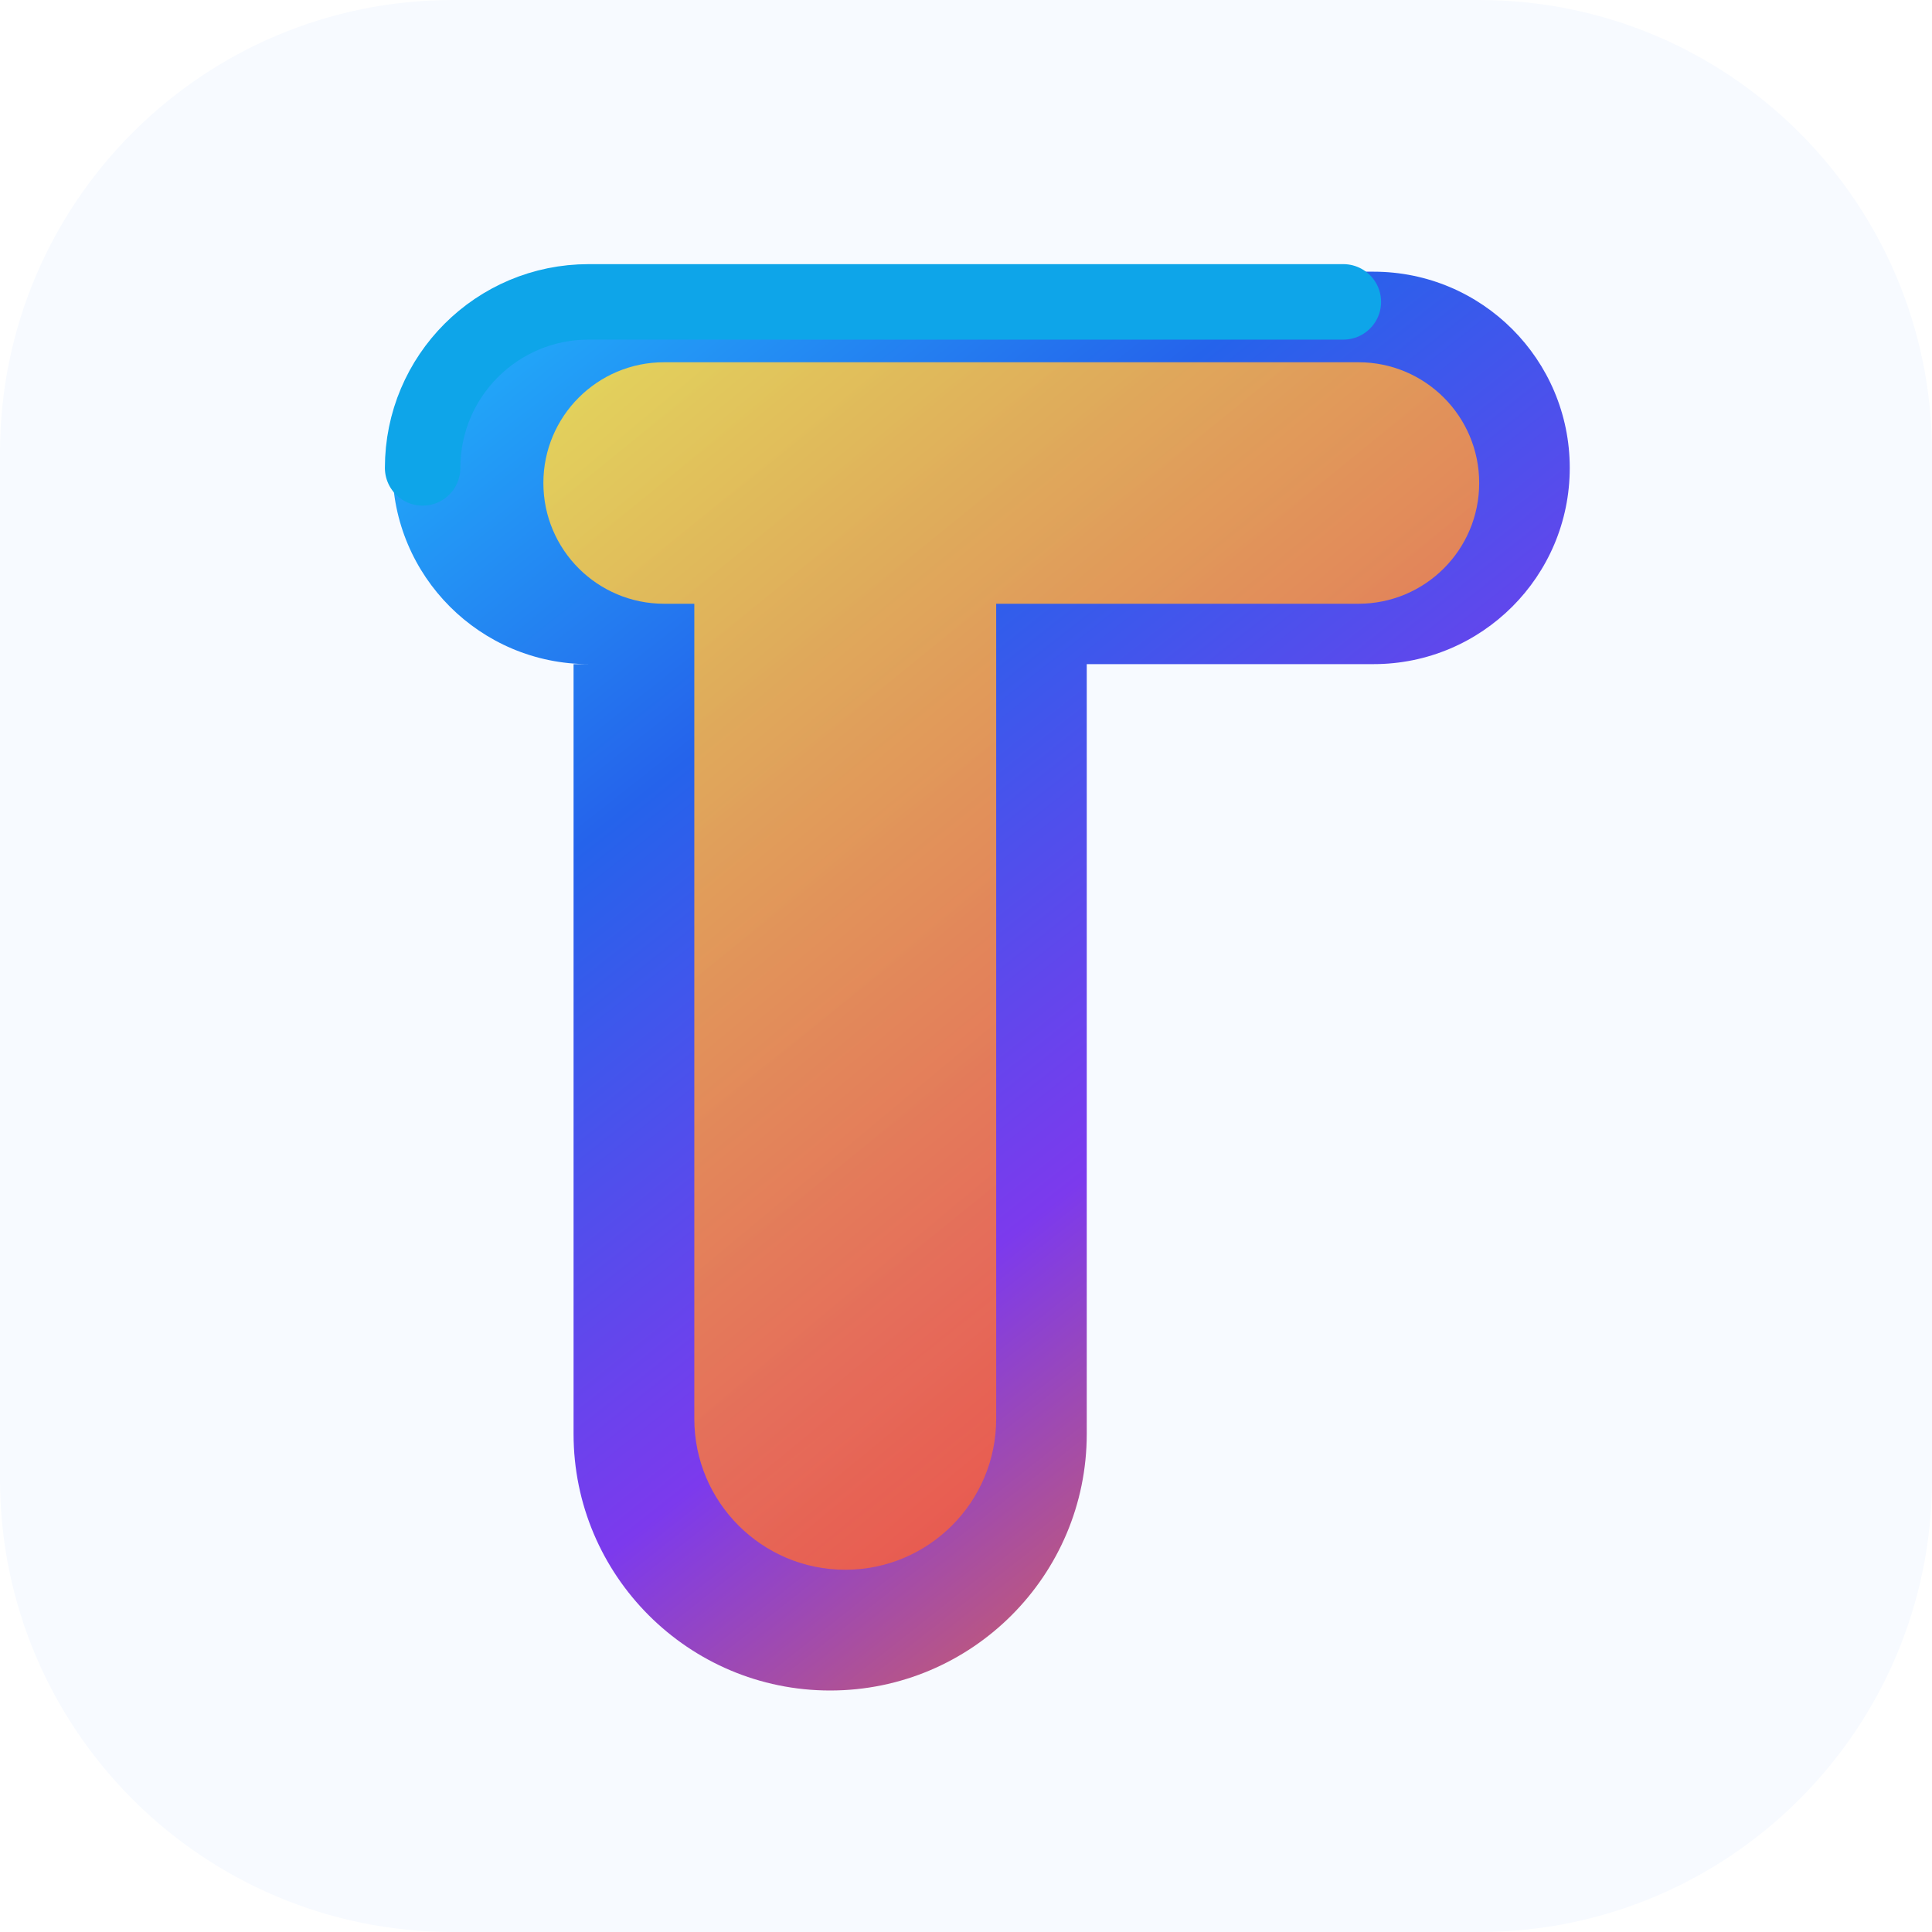
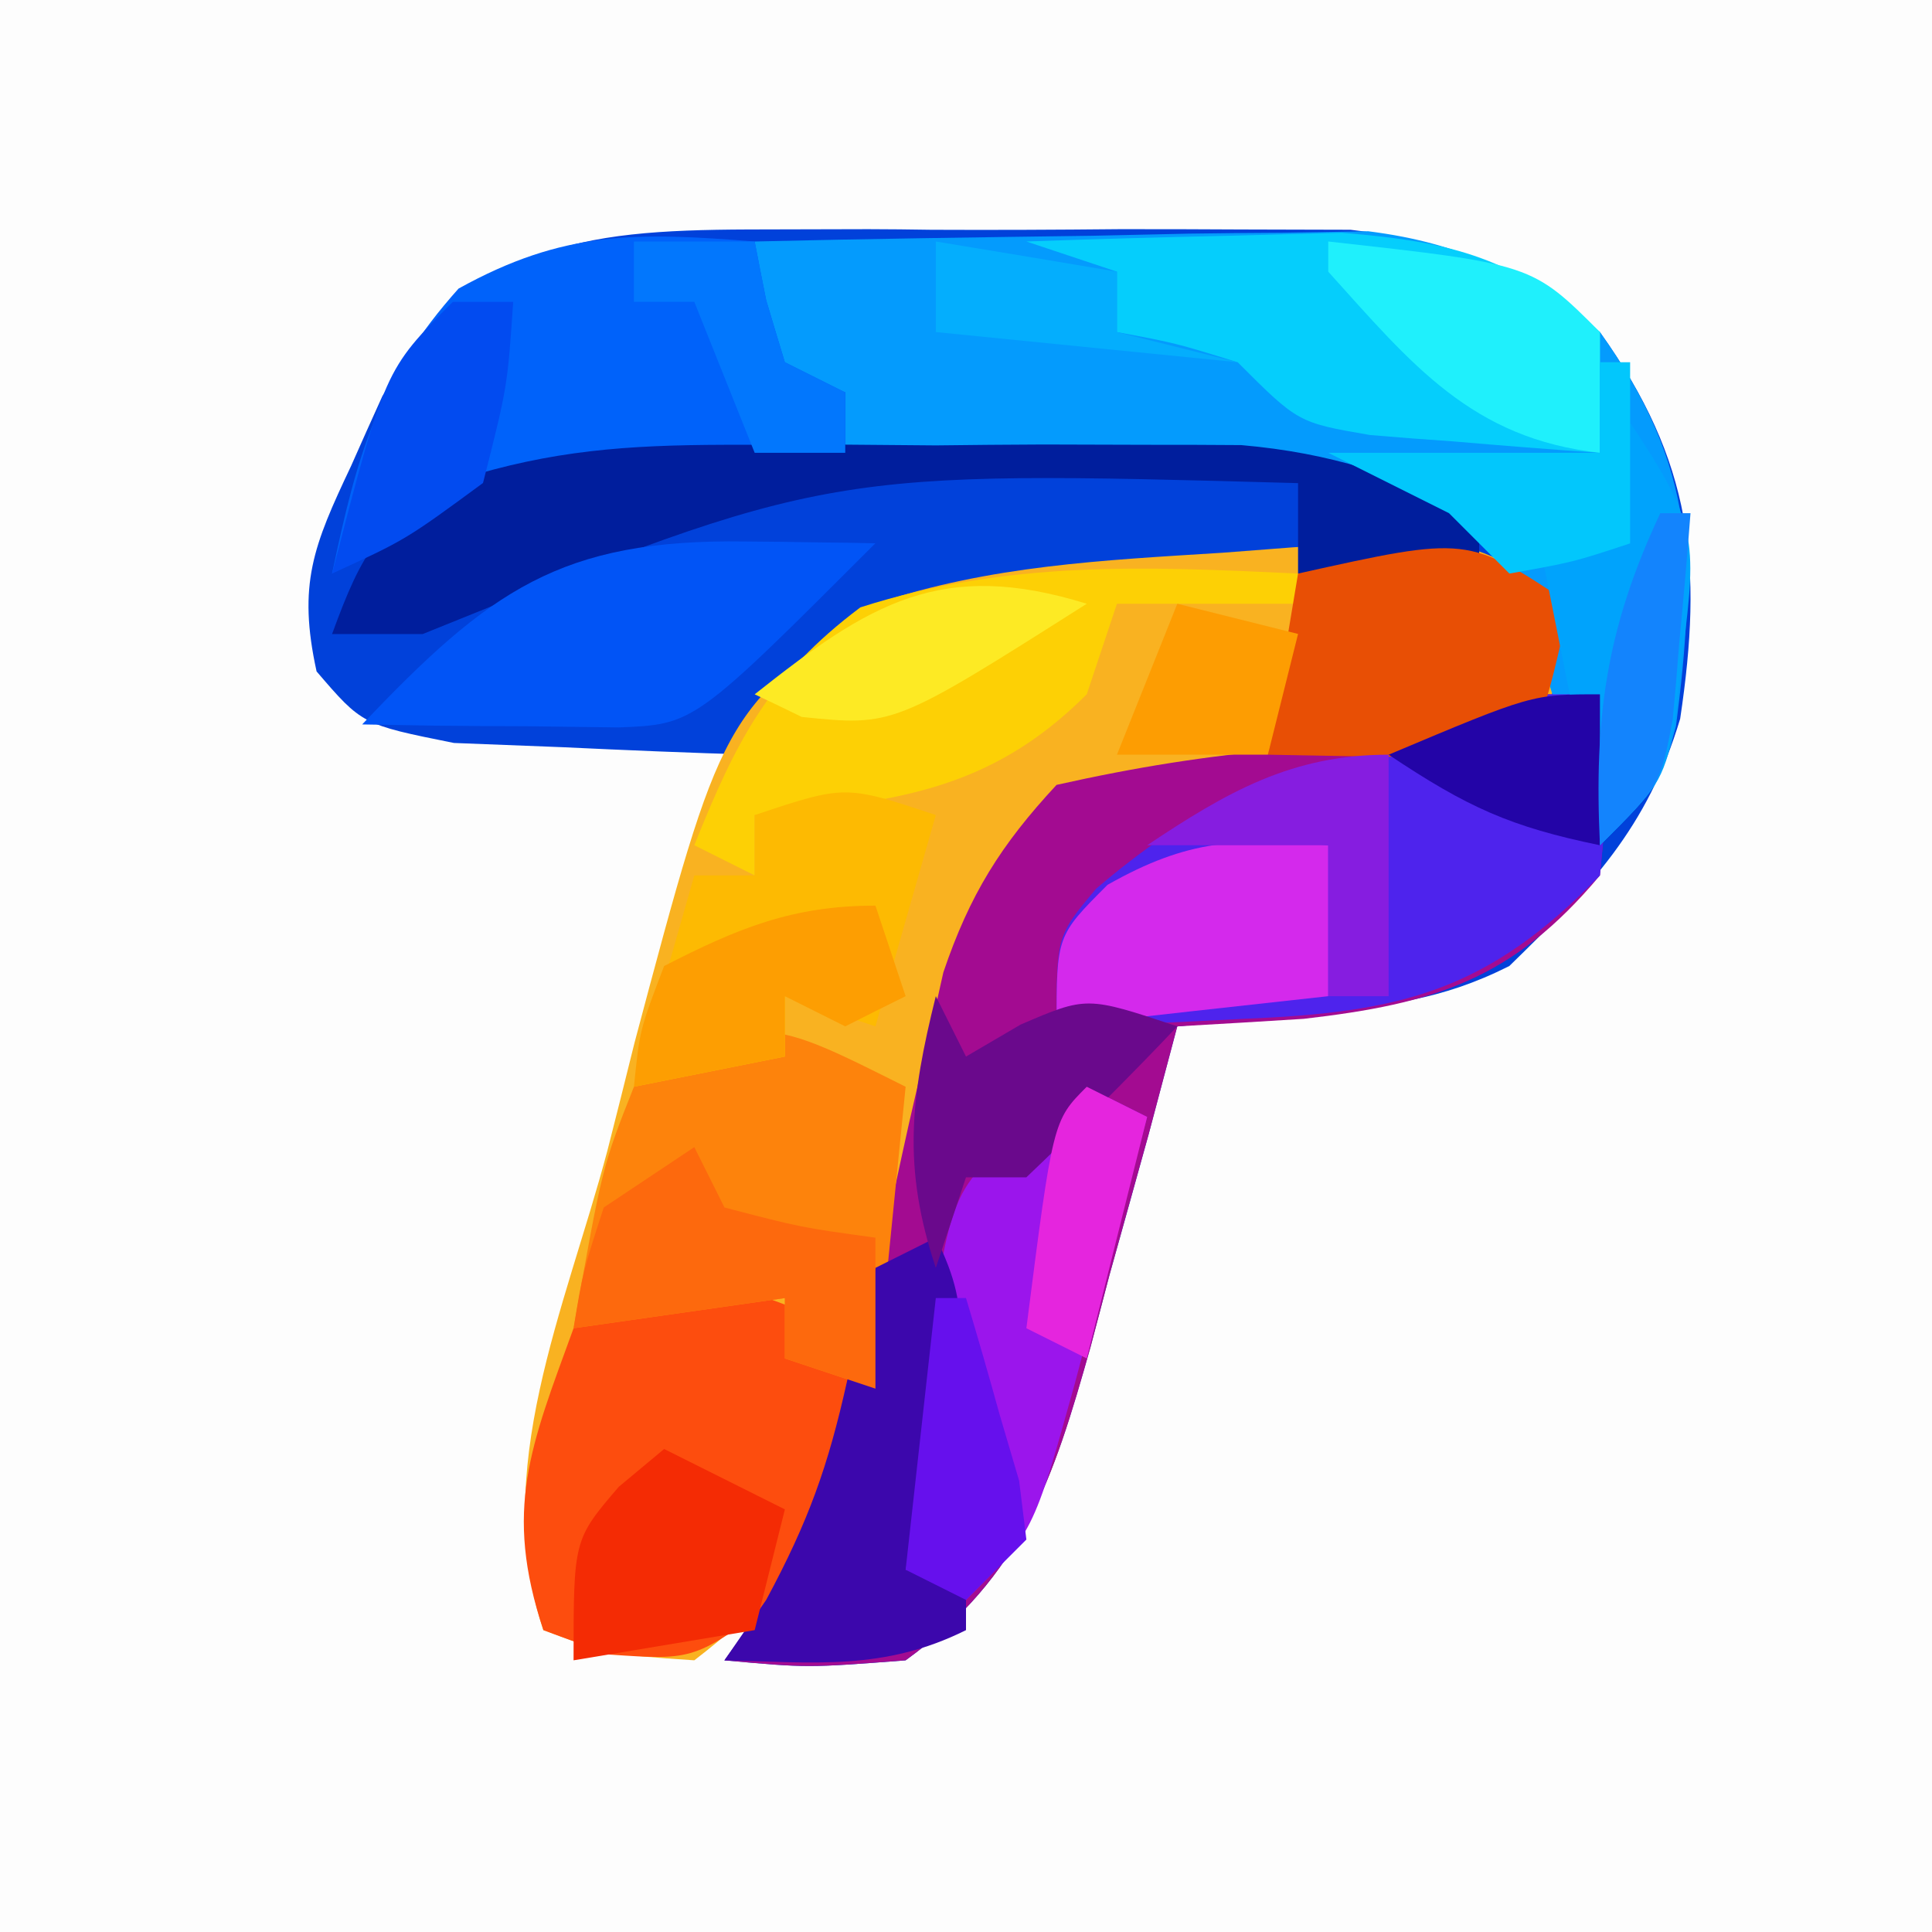
- <svg xmlns="http://www.w3.org/2000/svg" width="64" height="64" viewBox="0 0 64 64" fill="none">
-   <defs>
-     <linearGradient id="g1" x1="10" y1="8" x2="48" y2="56" gradientUnits="userSpaceOnUse">
-       <stop offset="0" stop-color="#20C8FF" />
-       <stop offset="0.35" stop-color="#2563EB" />
-       <stop offset="0.66" stop-color="#7C3AED" />
-       <stop offset="1" stop-color="#F97316" />
-     </linearGradient>
-     <linearGradient id="g2" x1="12" y1="16" x2="42" y2="52" gradientUnits="userSpaceOnUse">
-       <stop offset="0" stop-color="#FDE047" />
-       <stop offset="1" stop-color="#EF4444" />
-     </linearGradient>
-   </defs>
-   <rect width="64" height="64" rx="15" fill="#F7FAFF" />
-   <path d="M13 15.5C13 11.91 15.91 9 19.5 9H45.5C49.09 9 52 11.91 52 15.5C52 19.09 49.09 22 45.5 22H36V47.5C36 52.19 32.19 56 27.5 56C22.81 56 19 52.19 19 47.5V22H19.5C15.91 22 13 19.09 13 15.5Z" fill="url(#g1)" />
-   <path d="M18 16C18 13.79 19.79 12 22 12H45C47.21 12 49 13.79 49 16C49 18.21 47.21 20 45 20H33V47C33 49.76 30.76 52 28 52C25.24 52 23 49.76 23 47V20H22C19.79 20 18 18.21 18 16Z" fill="url(#g2)" fill-opacity="0.88" />
-   <path d="M14 15.5C14 12.46 16.46 10 19.5 10H44.5" stroke="#0EA5E9" stroke-width="2.5" stroke-linecap="round" />
+ <svg xmlns="http://www.w3.org/2000/svg" version="1.1" width="64" height="64">
+   <path d="M0 0 C21.12 0 42.24 0 64 0 C64 21.12 64 42.24 64 64 C42.88 64 21.76 64 0 64 C0 42.88 0 21.76 0 0 Z " fill="#FDFDFD" transform="translate(0,0)" />
+   <path d="M0 0 C1.32 -0 2.64 -0.01 3.99 -0.01 C4.68 -0.01 5.36 0 6.07 0.01 C8.15 0.02 10.23 0.01 12.31 -0.01 C14.29 -0.01 14.29 -0.01 16.31 0 C17.52 0 18.72 0.01 19.96 0.01 C23.52 0.43 25.38 1.26 28.22 3.4 C31.3 7.71 31.64 11.13 30.88 16.21 C29.79 19.84 27.92 21.77 25.22 24.4 C22.93 25.55 21.15 25.71 18.6 25.96 C17.78 26.04 16.96 26.13 16.12 26.21 C15.49 26.28 14.87 26.34 14.22 26.4 C13.91 27.58 13.59 28.76 13.27 29.98 C12.84 31.53 12.41 33.09 11.97 34.65 C11.77 35.43 11.56 36.2 11.35 37 C10.11 41.41 9.09 44.6 5.22 47.4 C1.97 47.65 1.97 47.65 -0.78 47.4 C-0.11 46.47 -0.11 46.47 0.57 45.53 C3.21 40.53 4.11 35.11 5.33 29.62 C5.53 28.75 5.73 27.88 5.94 26.99 C6.12 26.2 6.29 25.42 6.47 24.61 C7.35 22.03 8.37 20.39 10.22 18.4 C12.88 17.78 15.22 17.39 17.91 17.15 C18.61 17.07 19.31 16.99 20.04 16.91 C21.76 16.73 23.49 16.56 25.22 16.4 C25.55 15.08 25.88 13.76 26.22 12.4 C22.98 10.78 19.51 11.45 15.97 11.65 C15.22 11.68 14.47 11.7 13.7 11.73 C8.89 11.99 5.39 12.78 1.22 15.4 C0.89 16.06 0.56 16.72 0.22 17.4 C-1.9 17.34 -4.03 17.25 -6.15 17.15 C-7.93 17.08 -7.93 17.08 -9.74 17.01 C-12.78 16.4 -12.78 16.4 -14.29 14.64 C-14.92 11.76 -14.4 10.48 -13.15 7.84 C-12.81 7.07 -12.47 6.31 -12.11 5.52 C-8.97 0.52 -5.71 0.02 0 0 Z " fill="#0141DA" transform="translate(24.77734,7.601562)" />
+   <path d="M0 0 C-0.12 1.88 -0.12 1.88 -1 4 C-5.46 6.18 -9.86 6.24 -14.73 6.27 C-17.26 6.82 -17.26 6.82 -18.68 9.51 C-20.45 14.19 -21.39 18.9 -22.29 23.81 C-23.34 28.88 -24.74 31.72 -29 35 C-31.81 34.81 -31.81 34.81 -34 34 C-35.76 28.71 -33.28 23.38 -31.88 18.12 C-31.58 16.94 -31.28 15.76 -30.98 14.54 C-28.07 3.61 -28.07 3.61 -23 0 C-19.2 -1.27 -15.47 -1.44 -11.5 -1.69 C-10.73 -1.75 -9.96 -1.81 -9.16 -1.87 C-3.35 -2.24 -3.35 -2.24 0 0 Z " fill="#F9B221" transform="translate(52,20)" />
+   <path d="M0 0 C0.66 0 1.32 0 2 0 C2.31 2.75 2.31 2.75 2 6 C-0.9 9.46 -3.48 10.25 -7.81 10.75 C-9.21 10.84 -10.6 10.92 -12 11 C-12.31 12.18 -12.63 13.36 -12.95 14.58 C-13.38 16.14 -13.82 17.69 -14.25 19.25 C-14.45 20.03 -14.66 20.8 -14.87 21.61 C-16.11 26.01 -17.13 29.2 -21 32 C-24.25 32.25 -24.25 32.25 -27 32 C-26.56 31.38 -26.11 30.77 -25.66 30.13 C-23.01 25.13 -22.12 19.71 -20.89 14.22 C-20.69 13.35 -20.49 12.48 -20.28 11.59 C-20.11 10.8 -19.93 10.02 -19.75 9.21 C-18.88 6.64 -17.85 4.99 -16 3 C-13.36 2.41 -11.04 2.04 -8.38 1.81 C-3.82 1.75 -3.82 1.75 0 0 Z " fill="#A30B91" transform="translate(51,23)" />
+   <path d="M0 0 C3.73 -0.09 7.46 -0.14 11.19 -0.19 C12.24 -0.21 13.3 -0.24 14.38 -0.26 C15.92 -0.28 15.92 -0.28 17.48 -0.29 C18.42 -0.31 19.36 -0.32 20.32 -0.34 C23.55 0.07 25.38 1.1 28 3 C31.2 7.48 31.19 10.82 30.52 16.05 C30 18 30 18 28 20 C27.81 19.37 27.61 18.75 27.41 18.1 C27.15 17.28 26.89 16.47 26.62 15.62 C26.37 14.81 26.11 14 25.85 13.16 C25.1 10.84 25.1 10.84 23 9 C19.02 7.72 14.9 7.66 10.75 7.44 C10 7.39 9.26 7.35 8.49 7.31 C6.66 7.2 4.83 7.1 3 7 C3 6.34 3 5.68 3 5 C2.01 4.67 1.02 4.34 0 4 C0 2.68 0 1.36 0 0 Z " fill="#049BFD" transform="translate(25,8)" />
+   <path d="M0 0 C0.66 0 1.32 0 2 0 C2.31 2.75 2.31 2.75 2 6 C-1.72 9.83 -4.56 10.54 -9.81 10.75 C-11.55 10.84 -11.55 10.84 -13.33 10.92 C-14.21 10.95 -15.09 10.97 -16 11 C-16 8 -16 8 -14.69 6.44 C-11.65 3.85 -9.23 2.69 -5.38 1.94 C-2.4 1.53 -2.4 1.53 0 0 Z " fill="#4E23ED" transform="translate(51,23)" />
+   <path d="M0 0 C3.19 0.88 3.19 0.88 6 2 C6.47 6.08 6.31 7.58 3.81 10.94 C1 13 1 13 -1.81 12.81 C-2.53 12.54 -3.26 12.28 -4 12 C-5.33 8 -4.42 5.9 -3 2 C-2.01 1.34 -1.02 0.68 0 0 Z " fill="#FD4D0E" transform="translate(22,42)" />
+   <path d="M0 0 C0.12 0.64 0.25 1.28 0.38 1.94 C0.58 2.62 0.79 3.3 1 4 C1.66 4.33 2.32 4.66 3 5 C3 5.66 3 6.32 3 7 C2.02 7.12 1.05 7.24 0.04 7.37 C-1.23 7.53 -2.5 7.7 -3.81 7.88 C-5.08 8.04 -6.34 8.2 -7.64 8.37 C-11.12 8.8 -11.12 8.8 -14 11 C-13.18 7.11 -12.49 4.55 -9.81 1.56 C-6.33 -0.37 -3.92 -0.31 0 0 Z " fill="#0062FA" transform="translate(25,8)" />
+   <path d="M0 0 C-0.33 3.3 -0.66 6.6 -1 10 C-1.99 9.67 -2.98 9.34 -4 9 C-4 8.34 -4 7.68 -4 7 C-6.31 7.33 -8.62 7.66 -11 8 C-10.05 2.65 -10.05 2.65 -9 0 C-5.09 -2.68 -4.37 -2.18 0 0 Z " fill="#FD830C" transform="translate(30,36)" />
+   <path d="M0 0 C2.23 -0.08 4.46 -0.14 6.69 -0.19 C8.55 -0.24 8.55 -0.24 10.45 -0.29 C14.23 0.02 16.12 0.55 19 3 C19 4.32 19 5.64 19 7 C17.37 6.89 15.75 6.76 14.12 6.62 C13.22 6.56 12.32 6.49 11.38 6.41 C9 6 9 6 7 4 C4.93 3.36 4.93 3.36 3 3 C3 2.34 3 1.68 3 1 C2.01 0.67 1.02 0.34 0 0 Z " fill="#05CEFC" transform="translate(34,8)" />
+   <path d="M0 0 C1.7 -0 1.7 -0 3.44 -0.01 C4.61 -0 5.79 0.01 7 0.02 C8.76 0 8.76 0 10.56 -0.01 C11.7 -0.01 12.83 -0 14 0 C15.03 0 16.06 0 17.12 0.01 C20.1 0.27 22.3 1.02 25 2.27 C25 2.93 25 3.59 25 4.27 C23.02 4.27 21.04 4.27 19 4.27 C19 3.28 19 2.29 19 1.27 C3.43 0.84 3.43 0.84 -10 6.27 C-10.99 6.27 -11.98 6.27 -13 6.27 C-12.01 3.56 -11.41 2.47 -8.79 1.15 C-5.71 0.18 -3.22 0.01 0 0 Z " fill="#001E9D" transform="translate(24,14.73438)" />
+   <path d="M0 0 C0 0.33 0 0.66 0 1 C-1.98 1 -3.96 1 -6 1 C-6.33 1.99 -6.66 2.98 -7 4 C-10.27 7.27 -13.5 7.57 -18 8 C-18 8.66 -18 9.32 -18 10 C-18.66 9.67 -19.32 9.34 -20 9 C-18.61 5.53 -17.52 3.39 -14.5 1.12 C-9.63 -0.44 -5.07 -0.24 0 0 Z " fill="#FDD005" transform="translate(43,19)" />
+   <path d="M0 0 C0.66 0.33 1.32 0.66 2 1 C1.38 3.29 0.76 5.58 0.12 7.88 C-0.05 8.53 -0.22 9.18 -0.4 9.85 C-1.77 14.77 -1.77 14.77 -4 17 C-4.66 16.67 -5.32 16.34 -6 16 C-5.86 14.58 -5.71 13.17 -5.56 11.75 C-5.48 10.96 -5.4 10.17 -5.32 9.36 C-4.52 3.44 -4.52 3.44 -1.94 1.25 C-1.3 0.84 -0.66 0.42 0 0 Z " fill="#9B15EC" transform="translate(36,36)" />
+   <path d="M0 0 C1.21 0.01 1.21 0.01 2.45 0.03 C3.37 0.04 3.37 0.04 4.31 0.06 C-1.69 6.06 -1.69 6.06 -4.19 6.16 C-5.71 6.14 -5.71 6.14 -7.25 6.12 C-8.26 6.12 -9.27 6.11 -10.32 6.1 C-11.1 6.09 -11.88 6.07 -12.69 6.06 C-8.48 1.63 -6.12 -0.09 0 0 Z " fill="#0154F6" transform="translate(24.6875,17.9375)" />
+   <path d="M0 0 C-0.88 3.88 -0.88 3.88 -2 5 C-4.67 5.14 -7.32 5.04 -10 5 C-9.67 3.02 -9.34 1.04 -9 -1 C-3.38 -2.25 -3.38 -2.25 0 0 Z " fill="#E84F05" transform="translate(52,20)" />
+   <path d="M0 0 C-0.66 2.31 -1.32 4.62 -2 7 C-2.99 6.67 -3.98 6.34 -5 6 C-5 6.66 -5 7.32 -5 8 C-6.65 8.33 -8.3 8.66 -10 9 C-9.34 6.69 -8.68 4.38 -8 2 C-7.34 2 -6.68 2 -6 2 C-6 1.34 -6 0.68 -6 0 C-3 -1 -3 -1 0 0 Z " fill="#FDBA02" transform="translate(31,27)" />
+   <path d="M0 0 C1.32 2.63 0.75 3.8 0.06 6.62 C-0.13 7.44 -0.33 8.26 -0.53 9.1 C-0.76 10.04 -0.76 10.04 -1 11 C-0.34 11 0.32 11 1 11 C1 11.66 1 12.32 1 13 C-1.71 14.35 -4.01 14.07 -7 14 C-6.55 13.34 -6.09 12.68 -5.62 12 C-4.22 9.4 -3.57 7.58 -2.94 4.75 C-2.63 3.51 -2.32 2.27 -2 1 C-1.34 0.67 -0.68 0.34 0 0 Z " fill="#3C07AC" transform="translate(31,41)" />
+   <path d="M0 0 C1.32 0.66 2.64 1.32 4 2 C3.67 3.32 3.34 4.64 3 6 C1.02 6.33 -0.96 6.66 -3 7 C-3 3 -3 3 -1.5 1.25 C-1 0.84 -0.51 0.42 0 0 Z " fill="#F42B04" transform="translate(22,48)" />
+   <path d="M0 0 C0 1.65 0 3.3 0 5 C-4.45 5.49 -4.45 5.49 -9 6 C-9 3 -9 3 -7.31 1.31 C-4.64 -0.2 -3.02 -0.25 0 0 Z " fill="#D429EC" transform="translate(44,28)" />
+   <path d="M0 0 C0.33 0.66 0.66 1.32 1 2 C3.53 2.66 3.53 2.66 6 3 C6 4.65 6 6.3 6 8 C5.01 7.67 4.02 7.34 3 7 C3 6.34 3 5.68 3 5 C0.69 5.33 -1.62 5.66 -4 6 C-3.69 4.12 -3.69 4.12 -3 2 C-2.01 1.34 -1.02 0.68 0 0 Z " fill="#FD690D" transform="translate(23,38)" />
+   <path d="M0 0 C2.19 3.29 2.22 3.85 1.75 7.56 C1.66 8.35 1.57 9.13 1.48 9.94 C1 12 1 12 -1 14 C-1.66 10.7 -2.32 7.4 -3 4 C-2.01 4 -1.02 4 0 4 C0 2.68 0 1.36 0 0 Z " fill="#00A3FC" transform="translate(54,14)" />
+   <path d="M0 0 C6.75 0.75 6.75 0.75 9 3 C9 4.32 9 5.64 9 7 C4.75 6.53 2.77 4.07 0 1 C0 0.67 0 0.34 0 0 Z " fill="#1FF0FC" transform="translate(44,8)" />
+   <path d="M0 0 C0.33 0.66 0.66 1.32 1 2 C1.6 1.65 2.2 1.3 2.81 0.94 C5 0 5 0 8 1 C6.38 2.71 4.71 4.37 3 6 C2.34 6 1.68 6 1 6 C0.67 6.99 0.34 7.98 0 9 C-1.11 5.67 -0.84 3.38 0 0 Z " fill="#6A098C" transform="translate(31,33)" />
+   <path d="M0 0 C0.33 0.99 0.66 1.98 1 3 C0.01 3.49 0.01 3.49 -1 4 C-1.66 3.67 -2.32 3.34 -3 3 C-3 3.66 -3 4.32 -3 5 C-4.65 5.33 -6.3 5.66 -8 6 C-7.81 4.12 -7.81 4.12 -7 2 C-4.56 0.75 -2.75 0 0 0 Z " fill="#FD9E02" transform="translate(29,30)" />
+   <path d="M0 0 C0.33 0 0.66 0 1 0 C1 1.98 1 3.96 1 6 C-0.88 6.62 -0.88 6.62 -3 7 C-3.66 6.34 -4.32 5.68 -5 5 C-6.32 4.34 -7.64 3.68 -9 3 C-6.03 3 -3.06 3 0 3 C0 2.01 0 1.02 0 0 Z " fill="#02C7FC" transform="translate(53,12)" />
+   <path d="M0 0 C0 2.64 0 5.28 0 8 C-0.66 8 -1.32 8 -2 8 C-2 6.35 -2 4.7 -2 3 C-3.98 3 -5.96 3 -8 3 C-5.36 1.24 -3.22 0 0 0 Z " fill="#861DE0" transform="translate(46,25)" />
+   <path d="M0 0 C0.66 0 1.32 0 2 0 C1.81 2.81 1.81 2.81 1 6 C-1.56 7.88 -1.56 7.88 -4 9 C-2.25 2.25 -2.25 2.25 0 0 Z " fill="#024BF0" transform="translate(15,10)" />
+   <path d="M0 0 C0.33 0 0.66 0 1 0 C1.39 1.29 1.76 2.58 2.12 3.88 C2.33 4.59 2.54 5.31 2.76 6.05 C2.84 6.7 2.92 7.34 3 8 C2.34 8.66 1.68 9.32 1 10 C0.34 9.67 -0.32 9.34 -1 9 C-0.67 6.03 -0.34 3.06 0 0 Z " fill="#6610ED" transform="translate(31,43)" />
+   <path d="M0 0 C1.32 0.33 2.64 0.66 4 1 C3.67 2.32 3.34 3.64 3 5 C1.35 5 -0.3 5 -2 5 C-1.34 3.35 -0.68 1.7 0 0 Z " fill="#FD9D02" transform="translate(39,20)" />
+   <path d="M0 0 C-6.4 4.06 -6.4 4.06 -9.44 3.75 C-9.95 3.5 -10.47 3.25 -11 3 C-7.18 -0.03 -4.81 -1.49 0 0 Z " fill="#FDEA24" transform="translate(36,20)" />
+   <path d="M0 0 C2.97 0.49 2.97 0.49 6 1 C6 1.66 6 2.32 6 3 C7.32 3.33 8.64 3.66 10 4 C6.7 3.67 3.4 3.34 0 3 C0 2.01 0 1.02 0 0 Z " fill="#04AEFD" transform="translate(31,8)" />
+   <path d="M0 0 C1.32 0 2.64 0 4 0 C4.12 0.64 4.25 1.28 4.38 1.94 C4.68 2.96 4.68 2.96 5 4 C5.66 4.33 6.32 4.66 7 5 C7 5.66 7 6.32 7 7 C6.01 7 5.02 7 4 7 C3.34 5.35 2.68 3.7 2 2 C1.34 2 0.68 2 0 2 C0 1.34 0 0.68 0 0 Z " fill="#0277FD" transform="translate(21,8)" />
+   <path d="M0 0 C0 1.65 0 3.3 0 5 C-2.96 4.39 -4.38 3.75 -7 2 C-2.25 0 -2.25 0 0 0 Z " fill="#2304A7" transform="translate(53,23)" />
+   <path d="M0 0 C0.66 0.33 1.32 0.66 2 1 C1.34 3.64 0.68 6.28 0 9 C-0.66 8.67 -1.32 8.34 -2 8 C-1.12 1.12 -1.12 1.12 0 0 Z " fill="#E525DE" transform="translate(36,36)" />
+   <path d="M0 0 C0.33 0 0.66 0 1 0 C0.89 1.46 0.76 2.92 0.62 4.38 C0.56 5.19 0.49 6 0.41 6.84 C0 9 0 9 -2 11 C-2.2 6.78 -1.8 3.83 0 0 Z " fill="#1384FD" transform="translate(55,17)" />
</svg>
